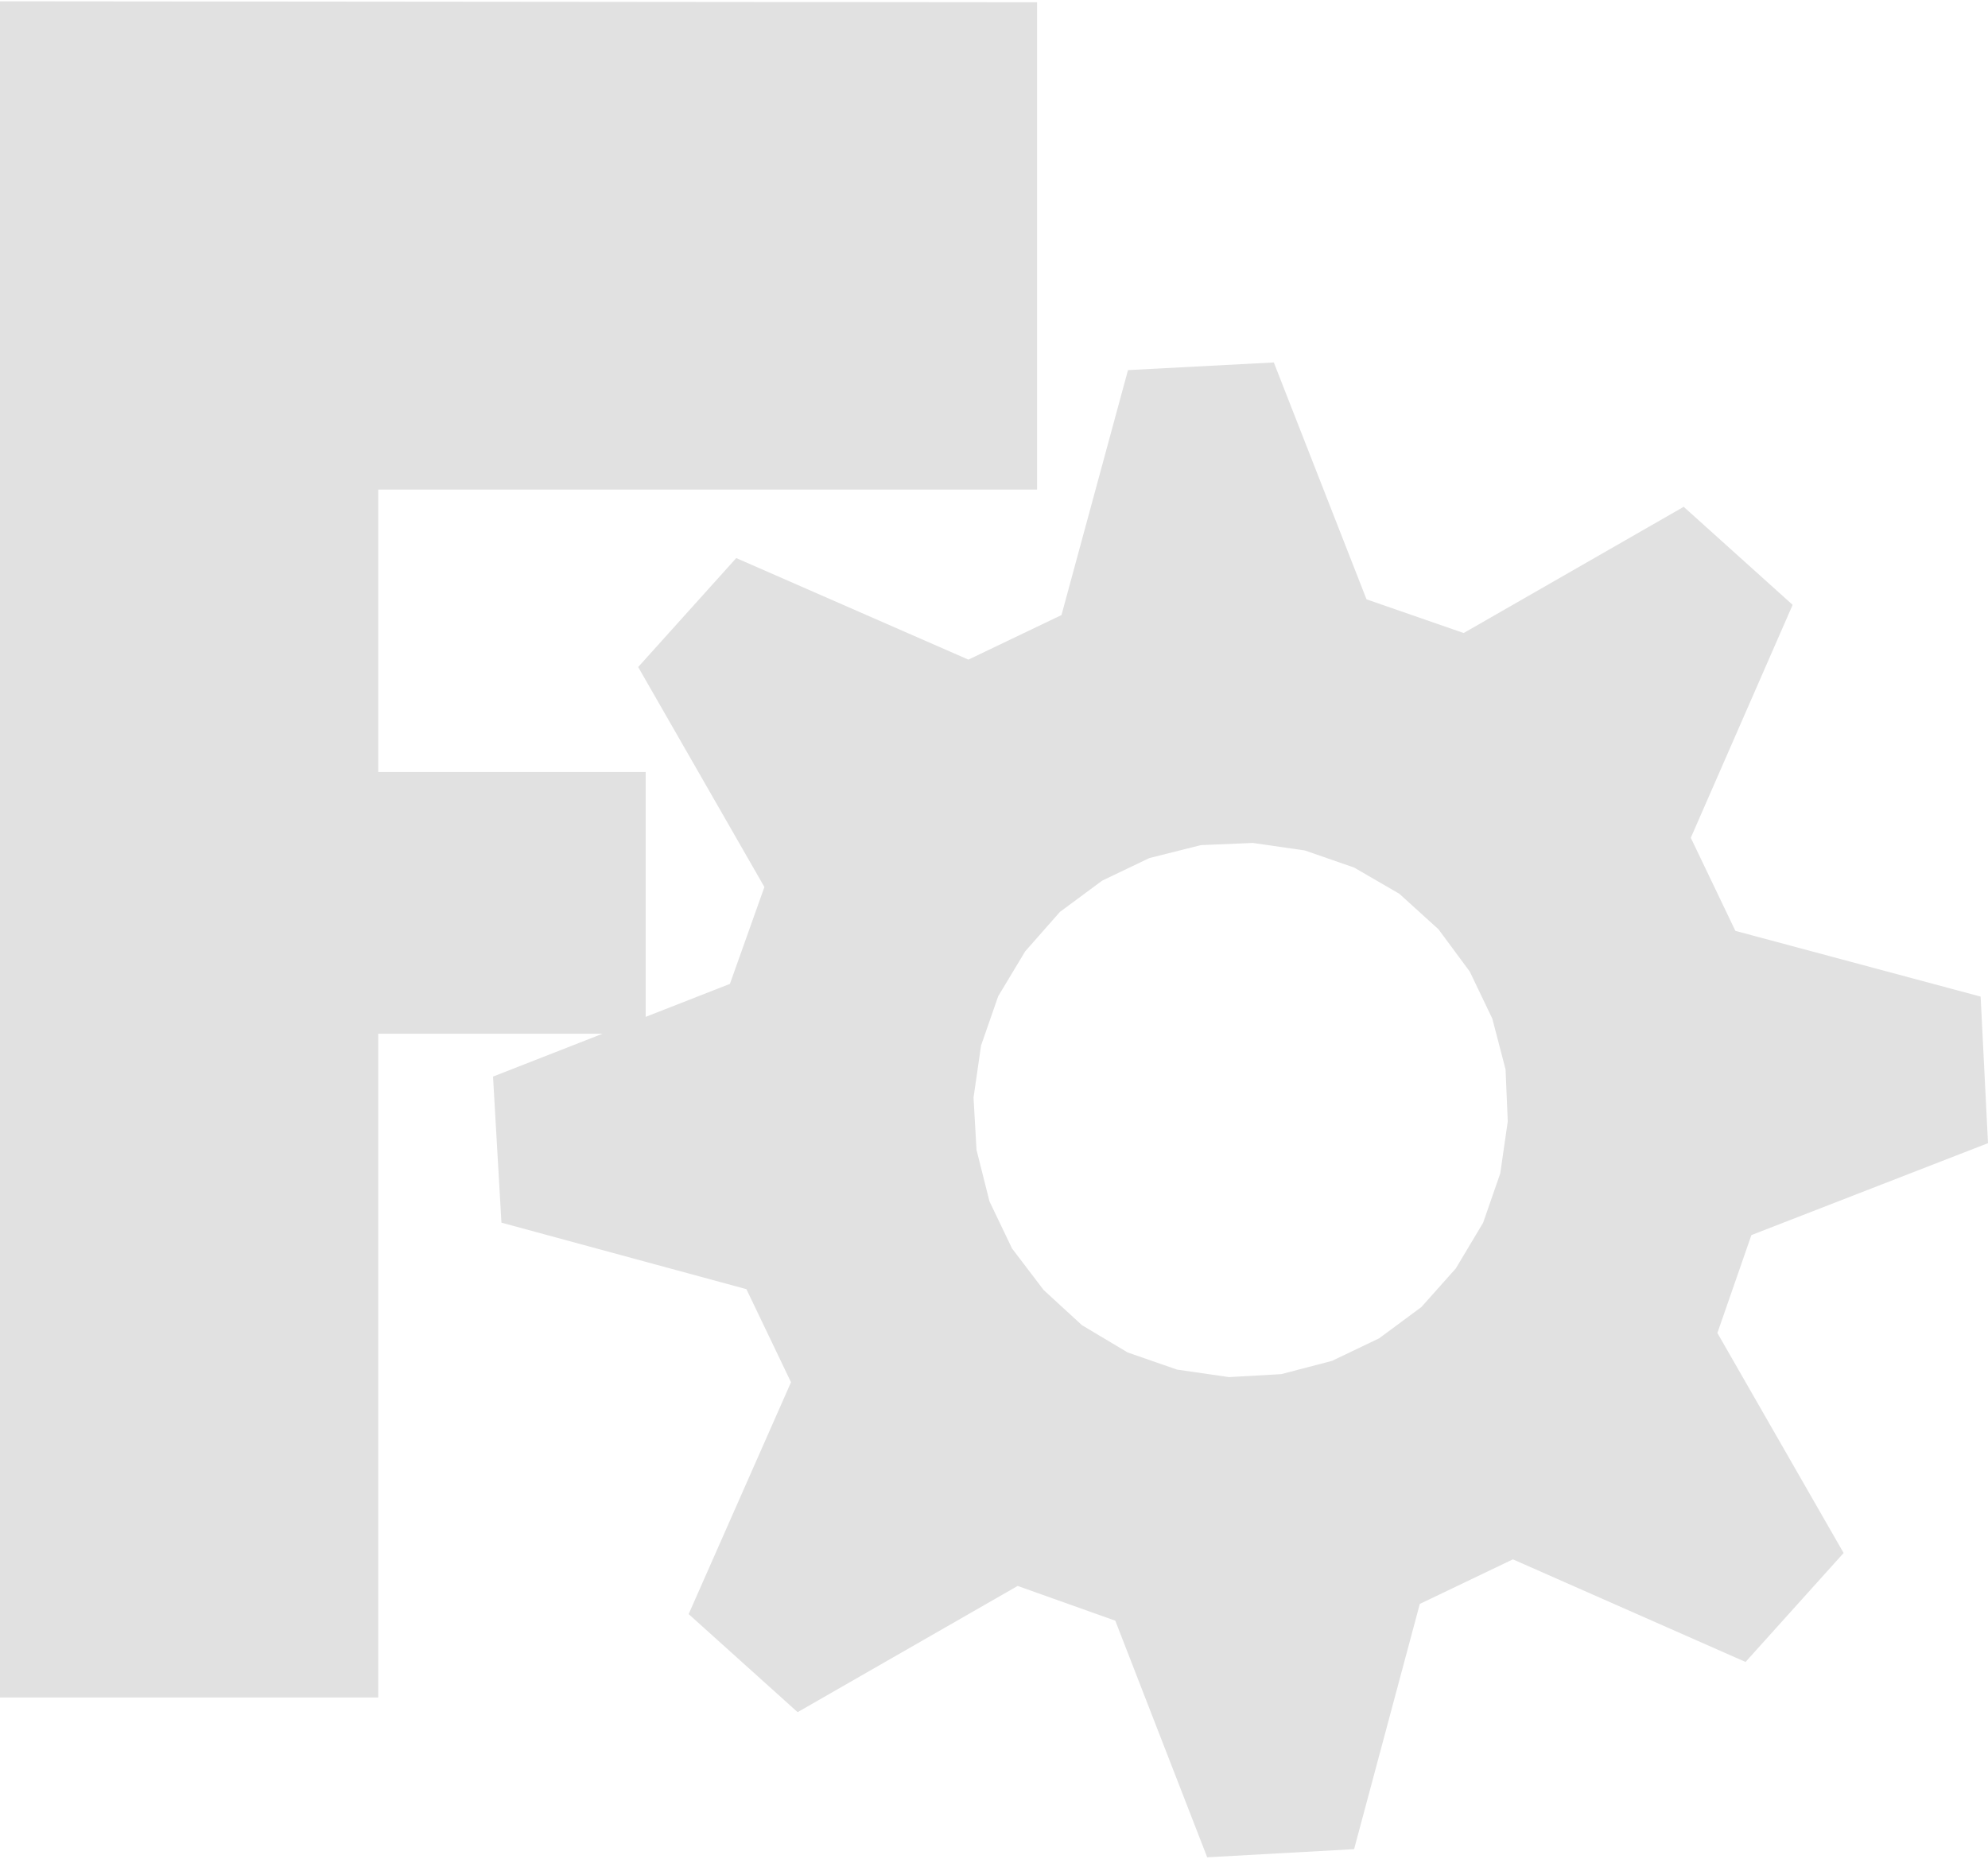
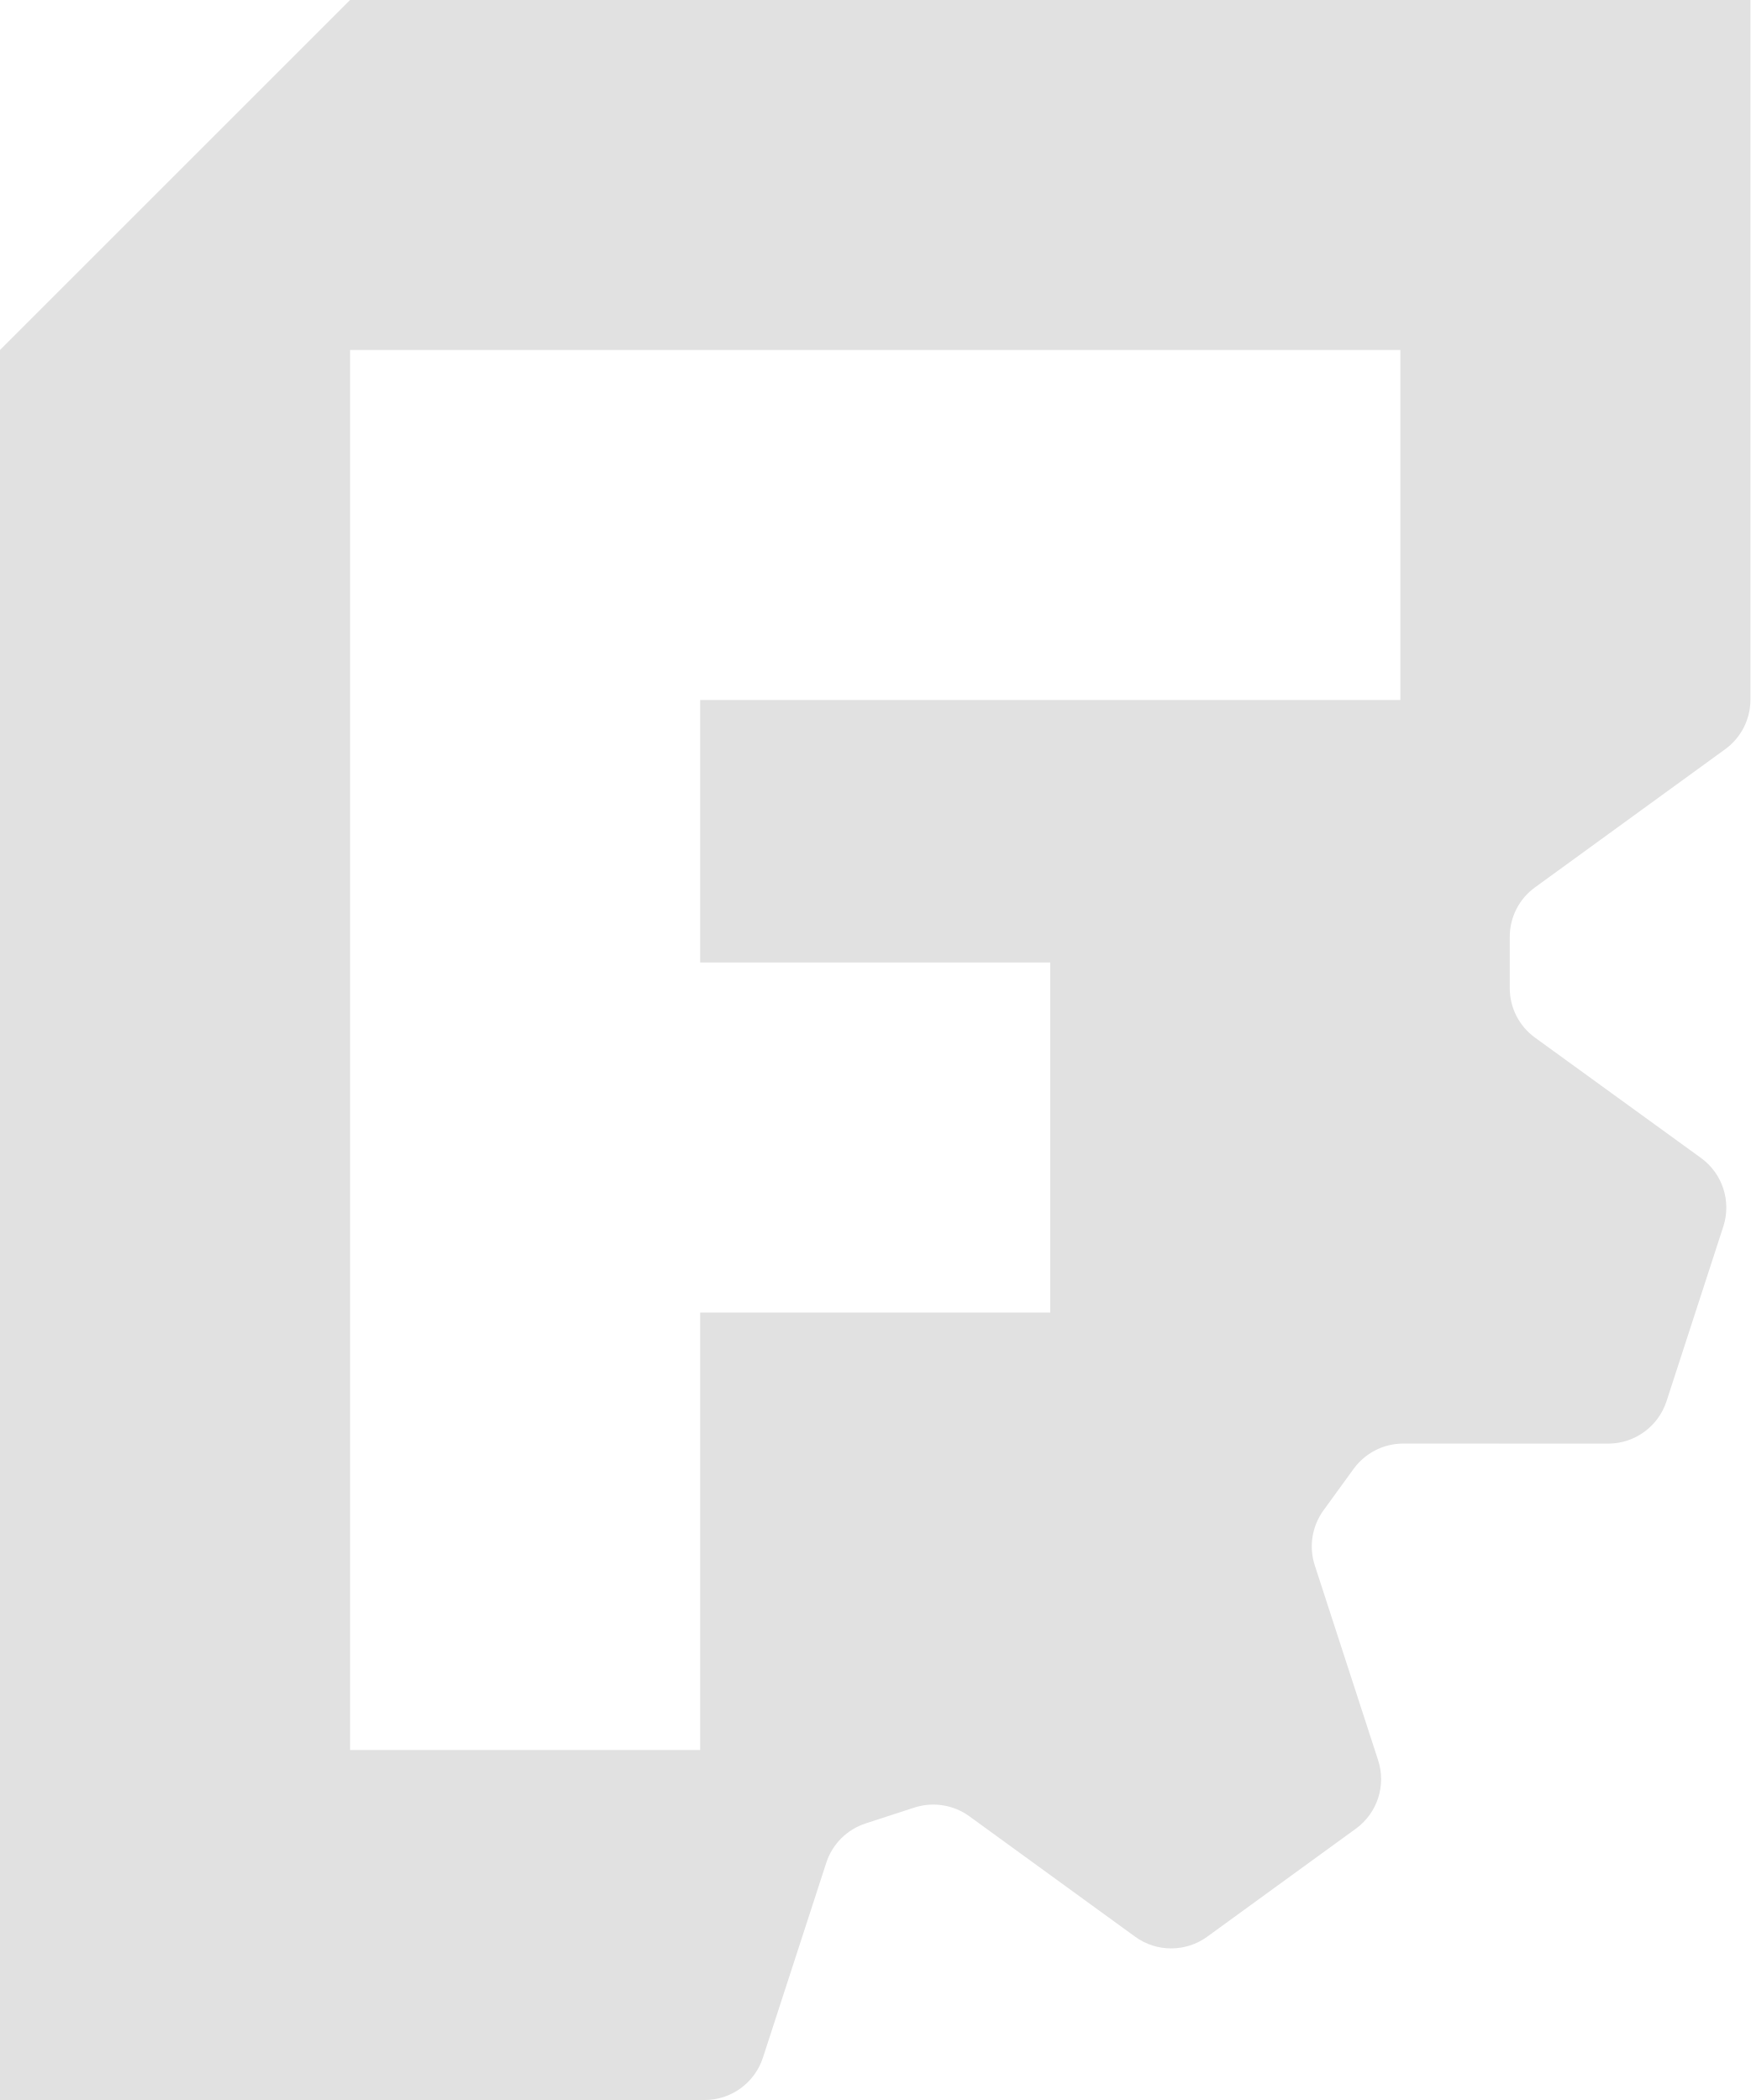
- <svg xmlns="http://www.w3.org/2000/svg" xmlns:xlink="http://www.w3.org/1999/xlink" width="200" height="187" id="svg2" version="1.1" viewBox="0 0 200 187">
-   <defs id="defs4">
-     <linearGradient id="linearGradient3864">
-       <stop style="stop-color:#71b2f8;stop-opacity:1;" offset="0" id="stop3866" />
-       <stop style="stop-color:#002795;stop-opacity:1;" offset="1" id="stop3868" />
-     </linearGradient>
-     <linearGradient id="linearGradient3682">
-       <stop id="stop3684" offset="0" style="stop-color:#ff6d0f;stop-opacity:1;" />
-       <stop id="stop3686" offset="1" style="stop-color:#ff1000;stop-opacity:1;" />
-     </linearGradient>
-     <linearGradient id="linearGradient3864-9">
-       <stop id="stop3866-1" offset="0" style="stop-color:#204a87;stop-opacity:1" />
-       <stop id="stop3868-1" offset="1" style="stop-color:#729fcf;stop-opacity:1" />
-     </linearGradient>
-     <linearGradient id="linearGradient3682-0">
-       <stop style="stop-color:#a40000;stop-opacity:1" offset="0" id="stop3684-0" />
-       <stop style="stop-color:#ef2929;stop-opacity:1" offset="1" id="stop3686-0" />
-     </linearGradient>
-     <radialGradient xlink:href="#linearGradient3682-0-6" id="radialGradient3817-5-3" gradientUnits="userSpaceOnUse" gradientTransform="matrix(1.236126,0.300017,-0.832328,3.388382,-499.9452,-167.3311)" cx="270.583" cy="33.9" fx="270.583" fy="33.9" r="19.571" />
-     <linearGradient id="linearGradient3682-0-6">
-       <stop style="stop-color:#ff390f;stop-opacity:1" offset="0" id="stop3684-0-7" />
-       <stop style="stop-color:#ff1000;stop-opacity:1;" offset="1" id="stop3686-0-5" />
-     </linearGradient>
-   </defs>
-   <g id="layer1" transform="translate(-1074.066,-169.598)">
-     <path style="display:inline;overflow:visible;visibility:visible;opacity:1;fill:#000000;fill-opacity:0.118;fill-rule:evenodd;stroke:none;stroke-width:5.873;stroke-linecap:butt;stroke-linejoin:miter;stroke-miterlimit:4;stroke-dasharray:none;stroke-dashoffset:0;stroke-opacity:1;marker:none;marker-start:none;marker-mid:none;marker-end:none;enable-background:accumulate" d="m 1074.066,169.729 v 170.658 h 38.052 v -66.784 h 26.906 v -26.329 h -26.906 v -28.418 h 66.281 v -49.032 z" id="rect3663" />
-     <path style="display:inline;overflow:visible;visibility:visible;opacity:1;fill:#000000;fill-opacity:0.118;fill-rule:evenodd;stroke:none;stroke-width:5.873;stroke-linecap:butt;stroke-linejoin:miter;stroke-miterlimit:4;stroke-dasharray:none;stroke-dashoffset:0;stroke-opacity:1;marker:none;marker-start:none;marker-mid:none;marker-end:none;enable-background:accumulate" d="M 128.15 36.467 L 113.48 37.238 L 106.789 61.883 L 97.426 66.367 L 74.068 56.15 L 64.203 67.113 L 76.902 89.246 L 73.432 98.992 L 64.957 102.309 L 64.957 104.006 L 60.619 104.006 L 49.6 108.318 L 50.447 123.016 L 75.092 129.707 L 79.578 139.072 L 69.281 162.4 L 80.244 172.266 L 102.379 159.566 L 112.203 163.064 L 121.449 186.869 L 136.227 186.049 L 142.838 161.375 L 152.203 156.891 L 175.609 167.215 L 185.475 156.252 L 172.775 134.117 L 176.197 124.266 L 200 115.018 L 199.258 100.271 L 174.586 93.658 L 170.1 84.293 L 180.346 60.857 L 169.385 50.992 L 147.25 63.691 L 137.477 60.301 L 128.15 36.467 z M 126.037 84.811 L 131.268 85.566 L 136.234 87.289 L 140.777 89.926 L 144.715 93.496 L 147.865 97.756 L 150.133 102.49 L 151.465 107.596 L 151.686 112.828 L 150.932 118.059 L 149.207 123.023 L 146.463 127.617 L 143 131.504 L 138.742 134.656 L 134.006 136.922 L 128.9 138.256 L 123.641 138.555 L 118.41 137.799 L 113.443 136.074 L 108.85 133.332 L 104.992 129.791 L 101.812 125.609 L 99.545 120.873 L 98.24 115.691 L 97.941 110.43 L 98.697 105.199 L 100.422 100.234 L 103.137 95.719 L 106.627 91.754 L 110.887 88.602 L 115.623 86.336 L 120.807 85.031 L 126.037 84.811 z " transform="translate(1074.066,169.598)" id="path3659" />
+ <svg xmlns="http://www.w3.org/2000/svg" width="155.833" height="187" id="svg2" version="1.1" viewBox="0 0 155.833 187">
+   <defs id="defs4" />
+   <g id="g2" transform="matrix(7.791667,0,0,7.791667,-15.58333,0)">
+     <path d="M 6,0 2,4 V 20 24 h 4 4.051 c 0.303,-1e-6 0.572,-0.195 0.666,-0.484 l 0.724,-2.228 c 0.069,-0.213 0.237,-0.38 0.45,-0.449 l 0.556,-0.181 c 0.213,-0.069 0.447,-0.032 0.628,0.099 l 1.895,1.377 c 0.245,0.178 0.578,0.178 0.823,0 l 1.699,-1.235 c 0.245,-0.178 0.348,-0.494 0.254,-0.782 l -0.724,-2.228 c -0.069,-0.213 -0.032,-0.446 0.1,-0.628 l 0.344,-0.474 c 0.132,-0.181 0.342,-0.289 0.566,-0.289 l 2.343,5.01e-4 c 0.303,10e-6 0.572,-0.196 0.666,-0.484 l 0.649,-1.997 c 0.094,-0.288 -0.009,-0.605 -0.254,-0.783 L 19.539,11.859 C 19.357,11.727 19.25,11.517 19.25,11.293 v -0.586 c 1.9e-5,-0.224 0.107,-0.435 0.289,-0.566 L 21.712,8.562 C 21.893,8.431 22,8.22 22,7.996 V 4 0 h -4 z m 0,4 H 14 18 V 8 H 10 V 11 H 14 V 15 h -4 v 5 l -2.5e-4,2.5e-4 H 6 v -4 z" style="fill:#000000;fill-opacity:0.12;fill-rule:evenodd;stroke-width:2.646;stroke-linecap:square" id="path1" />
  </g>
</svg>
